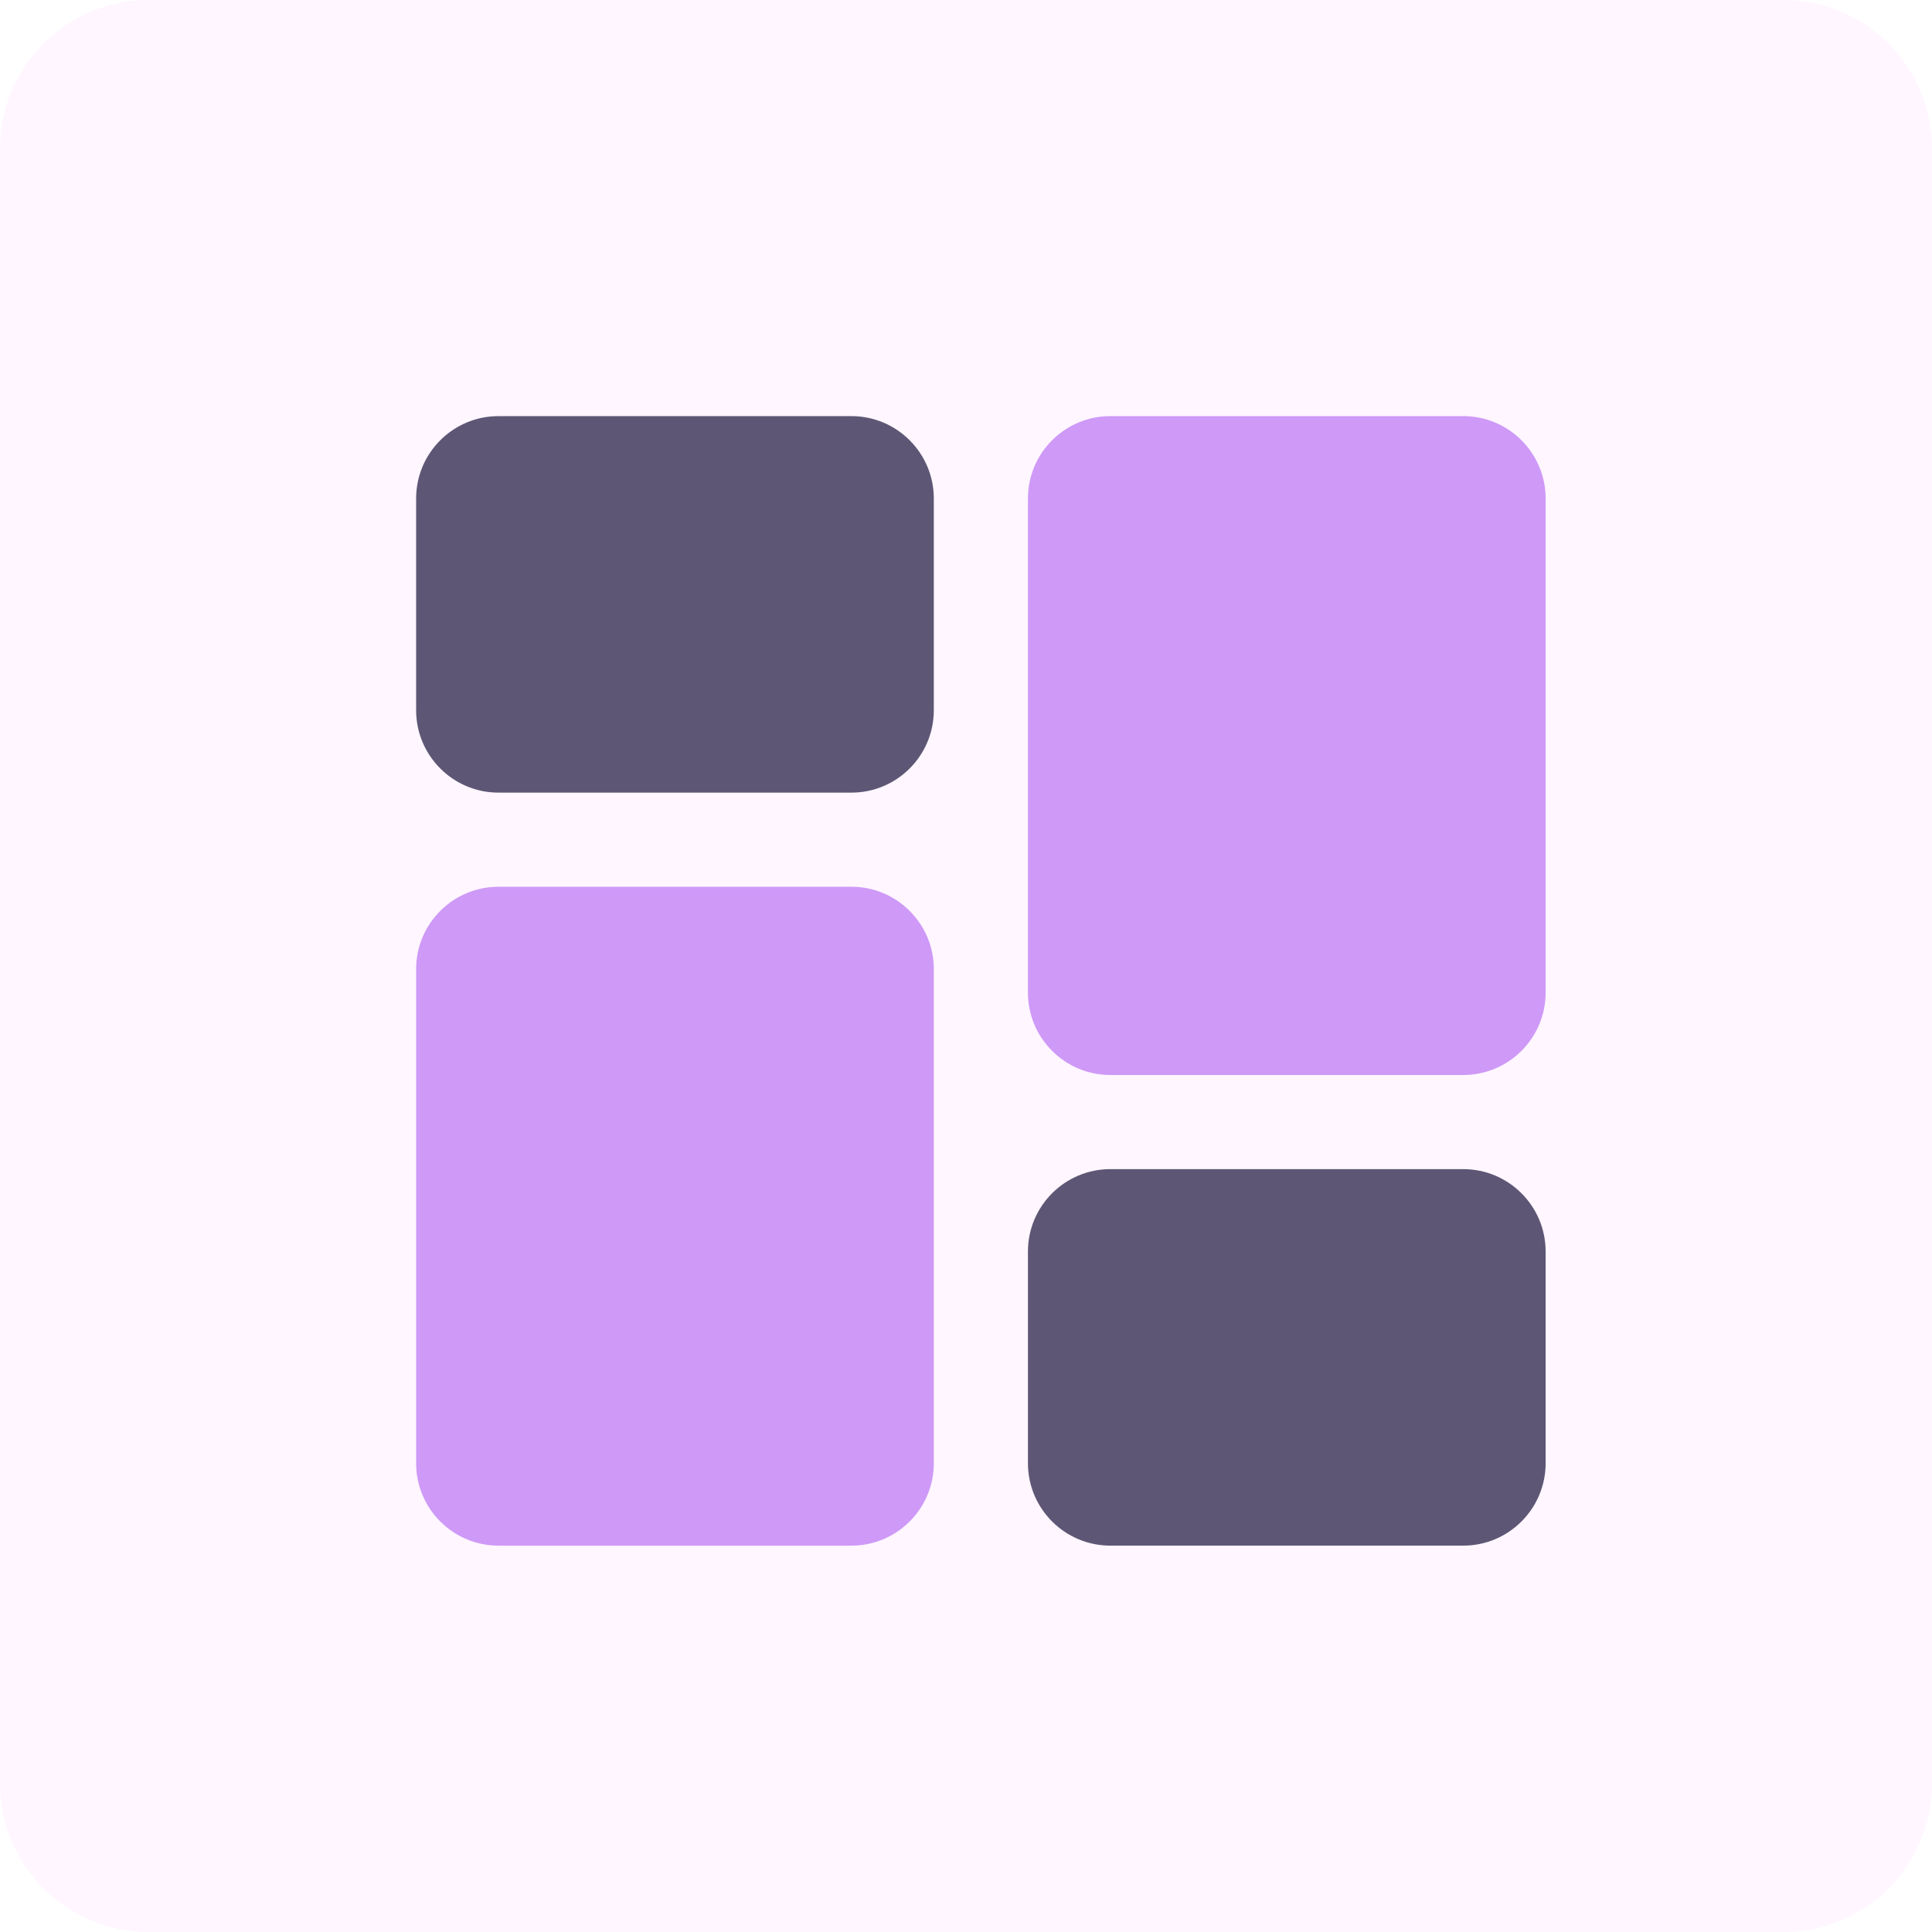
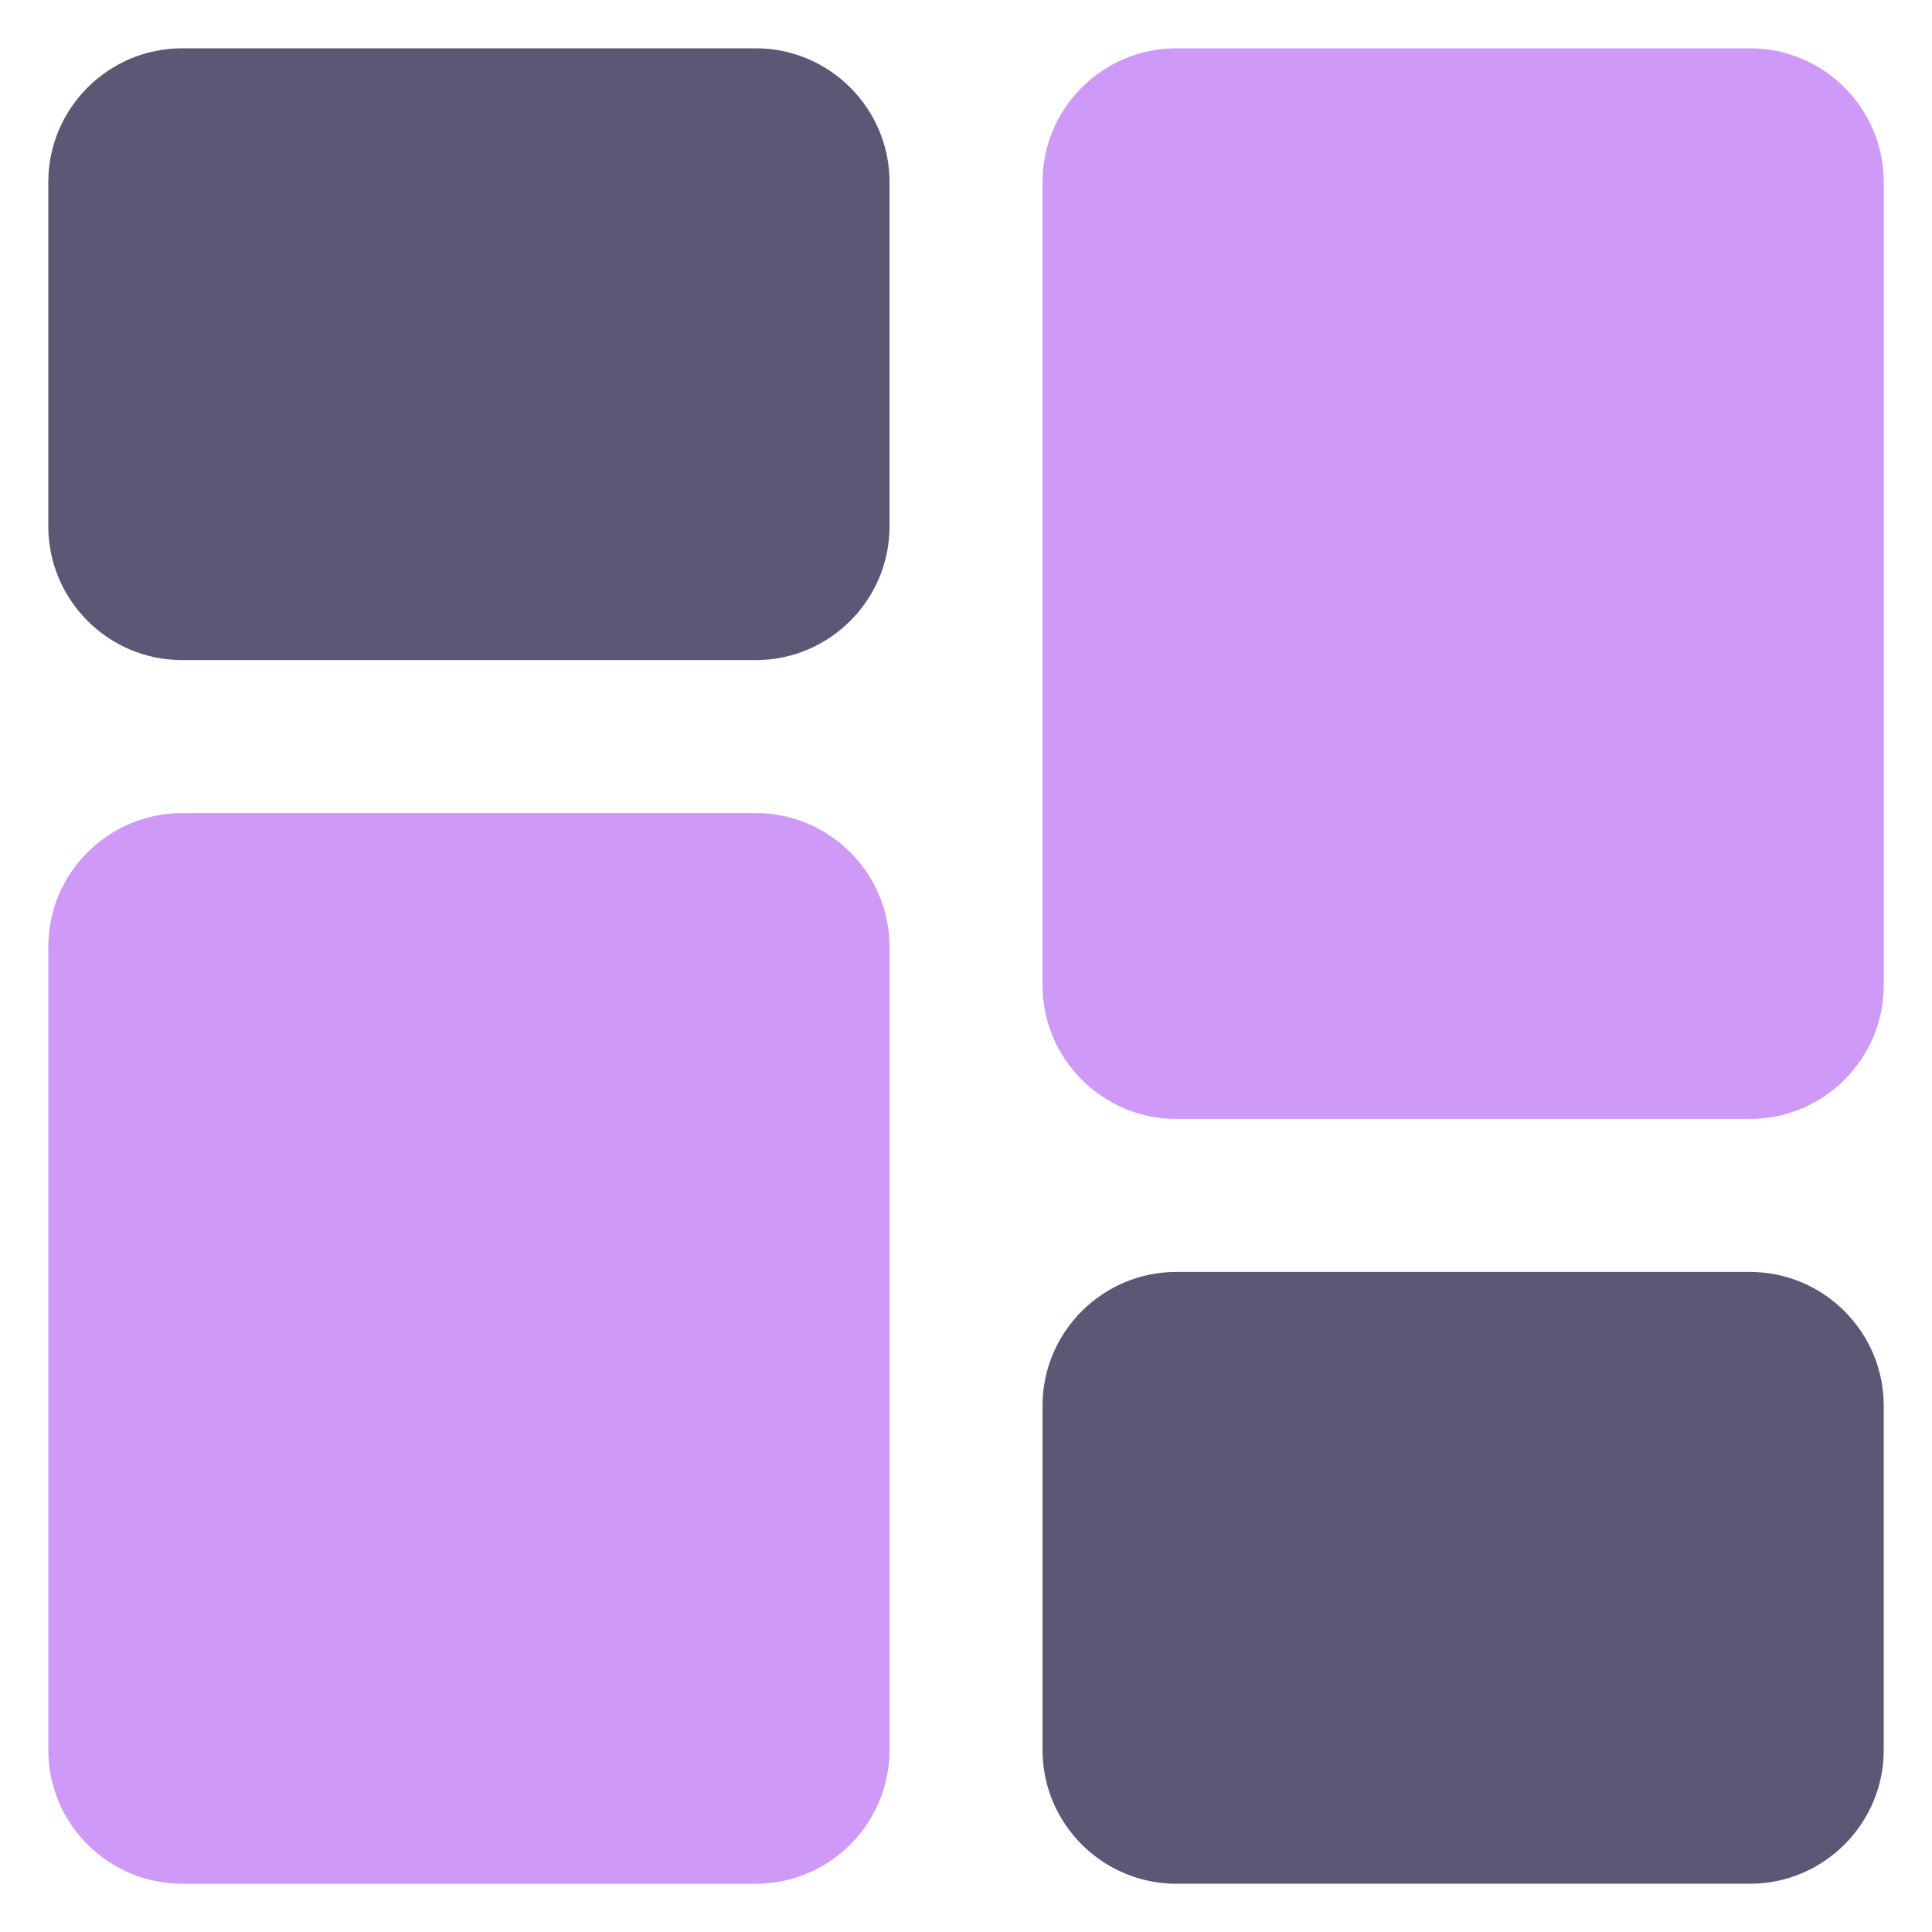
- <svg xmlns="http://www.w3.org/2000/svg" width="65" height="65" viewBox="0 0 65 65" fill="none">
-   <rect width="65" height="65" rx="5" fill="#FFF6FF" />
-   <path d="M28.646 14H16.771C15.243 14 14 15.243 14 16.771V23.896C14 25.424 15.243 26.667 16.771 26.667H28.646C30.174 26.667 31.417 25.424 31.417 23.896V16.771C31.417 15.243 30.174 14 28.646 14Z" fill="#5D5775" />
-   <path d="M28.646 29.834H16.771C15.243 29.834 14 31.077 14 32.605V49.23C14 50.758 15.243 52.001 16.771 52.001H28.646C30.174 52.001 31.417 50.758 31.417 49.23V32.605C31.417 31.077 30.174 29.834 28.646 29.834Z" fill="#CE99F7" />
-   <path d="M49.23 39.334H37.355C35.827 39.334 34.584 40.577 34.584 42.105V49.23C34.584 50.758 35.827 52.001 37.355 52.001H49.23C50.758 52.001 52.001 50.758 52.001 49.23V42.105C52.001 40.577 50.758 39.334 49.23 39.334Z" fill="#5D5775" />
-   <path d="M49.23 14H37.355C35.827 14 34.584 15.243 34.584 16.771V33.396C34.584 34.924 35.827 36.167 37.355 36.167H49.23C50.758 36.167 52.001 34.924 52.001 33.396V16.771C52.001 15.243 50.758 14 49.23 14V14Z" fill="#CE99F7" />
+ <svg xmlns="http://www.w3.org/2000/svg" width="40" height="40" viewBox="0 0 40 40" fill="none">
+   <path d="M15.646 1H3.771C2.243 1 1 2.243 1 3.771V10.896C1 12.424 2.243 13.667 3.771 13.667H15.646C17.174 13.667 18.417 12.424 18.417 10.896V3.771C18.417 2.243 17.174 1 15.646 1Z" fill="#5D5775" />
+   <path d="M15.646 16.834H3.771C2.243 16.834 1 18.077 1 19.605V36.23C1 37.758 2.243 39.001 3.771 39.001H15.646C17.174 39.001 18.417 37.758 18.417 36.23V19.605C18.417 18.077 17.174 16.834 15.646 16.834Z" fill="#CE99F7" />
+   <path d="M36.23 26.334H24.355C22.827 26.334 21.584 27.577 21.584 29.105V36.23C21.584 37.758 22.827 39.001 24.355 39.001H36.23C37.758 39.001 39.001 37.758 39.001 36.23V29.105C39.001 27.577 37.758 26.334 36.23 26.334Z" fill="#5D5775" />
+   <path d="M36.23 1H24.355C22.827 1 21.584 2.243 21.584 3.771V20.396C21.584 21.924 22.827 23.167 24.355 23.167H36.23C37.758 23.167 39.001 21.924 39.001 20.396V3.771C39.001 2.243 37.758 1 36.23 1V1Z" fill="#CE99F7" />
</svg>
